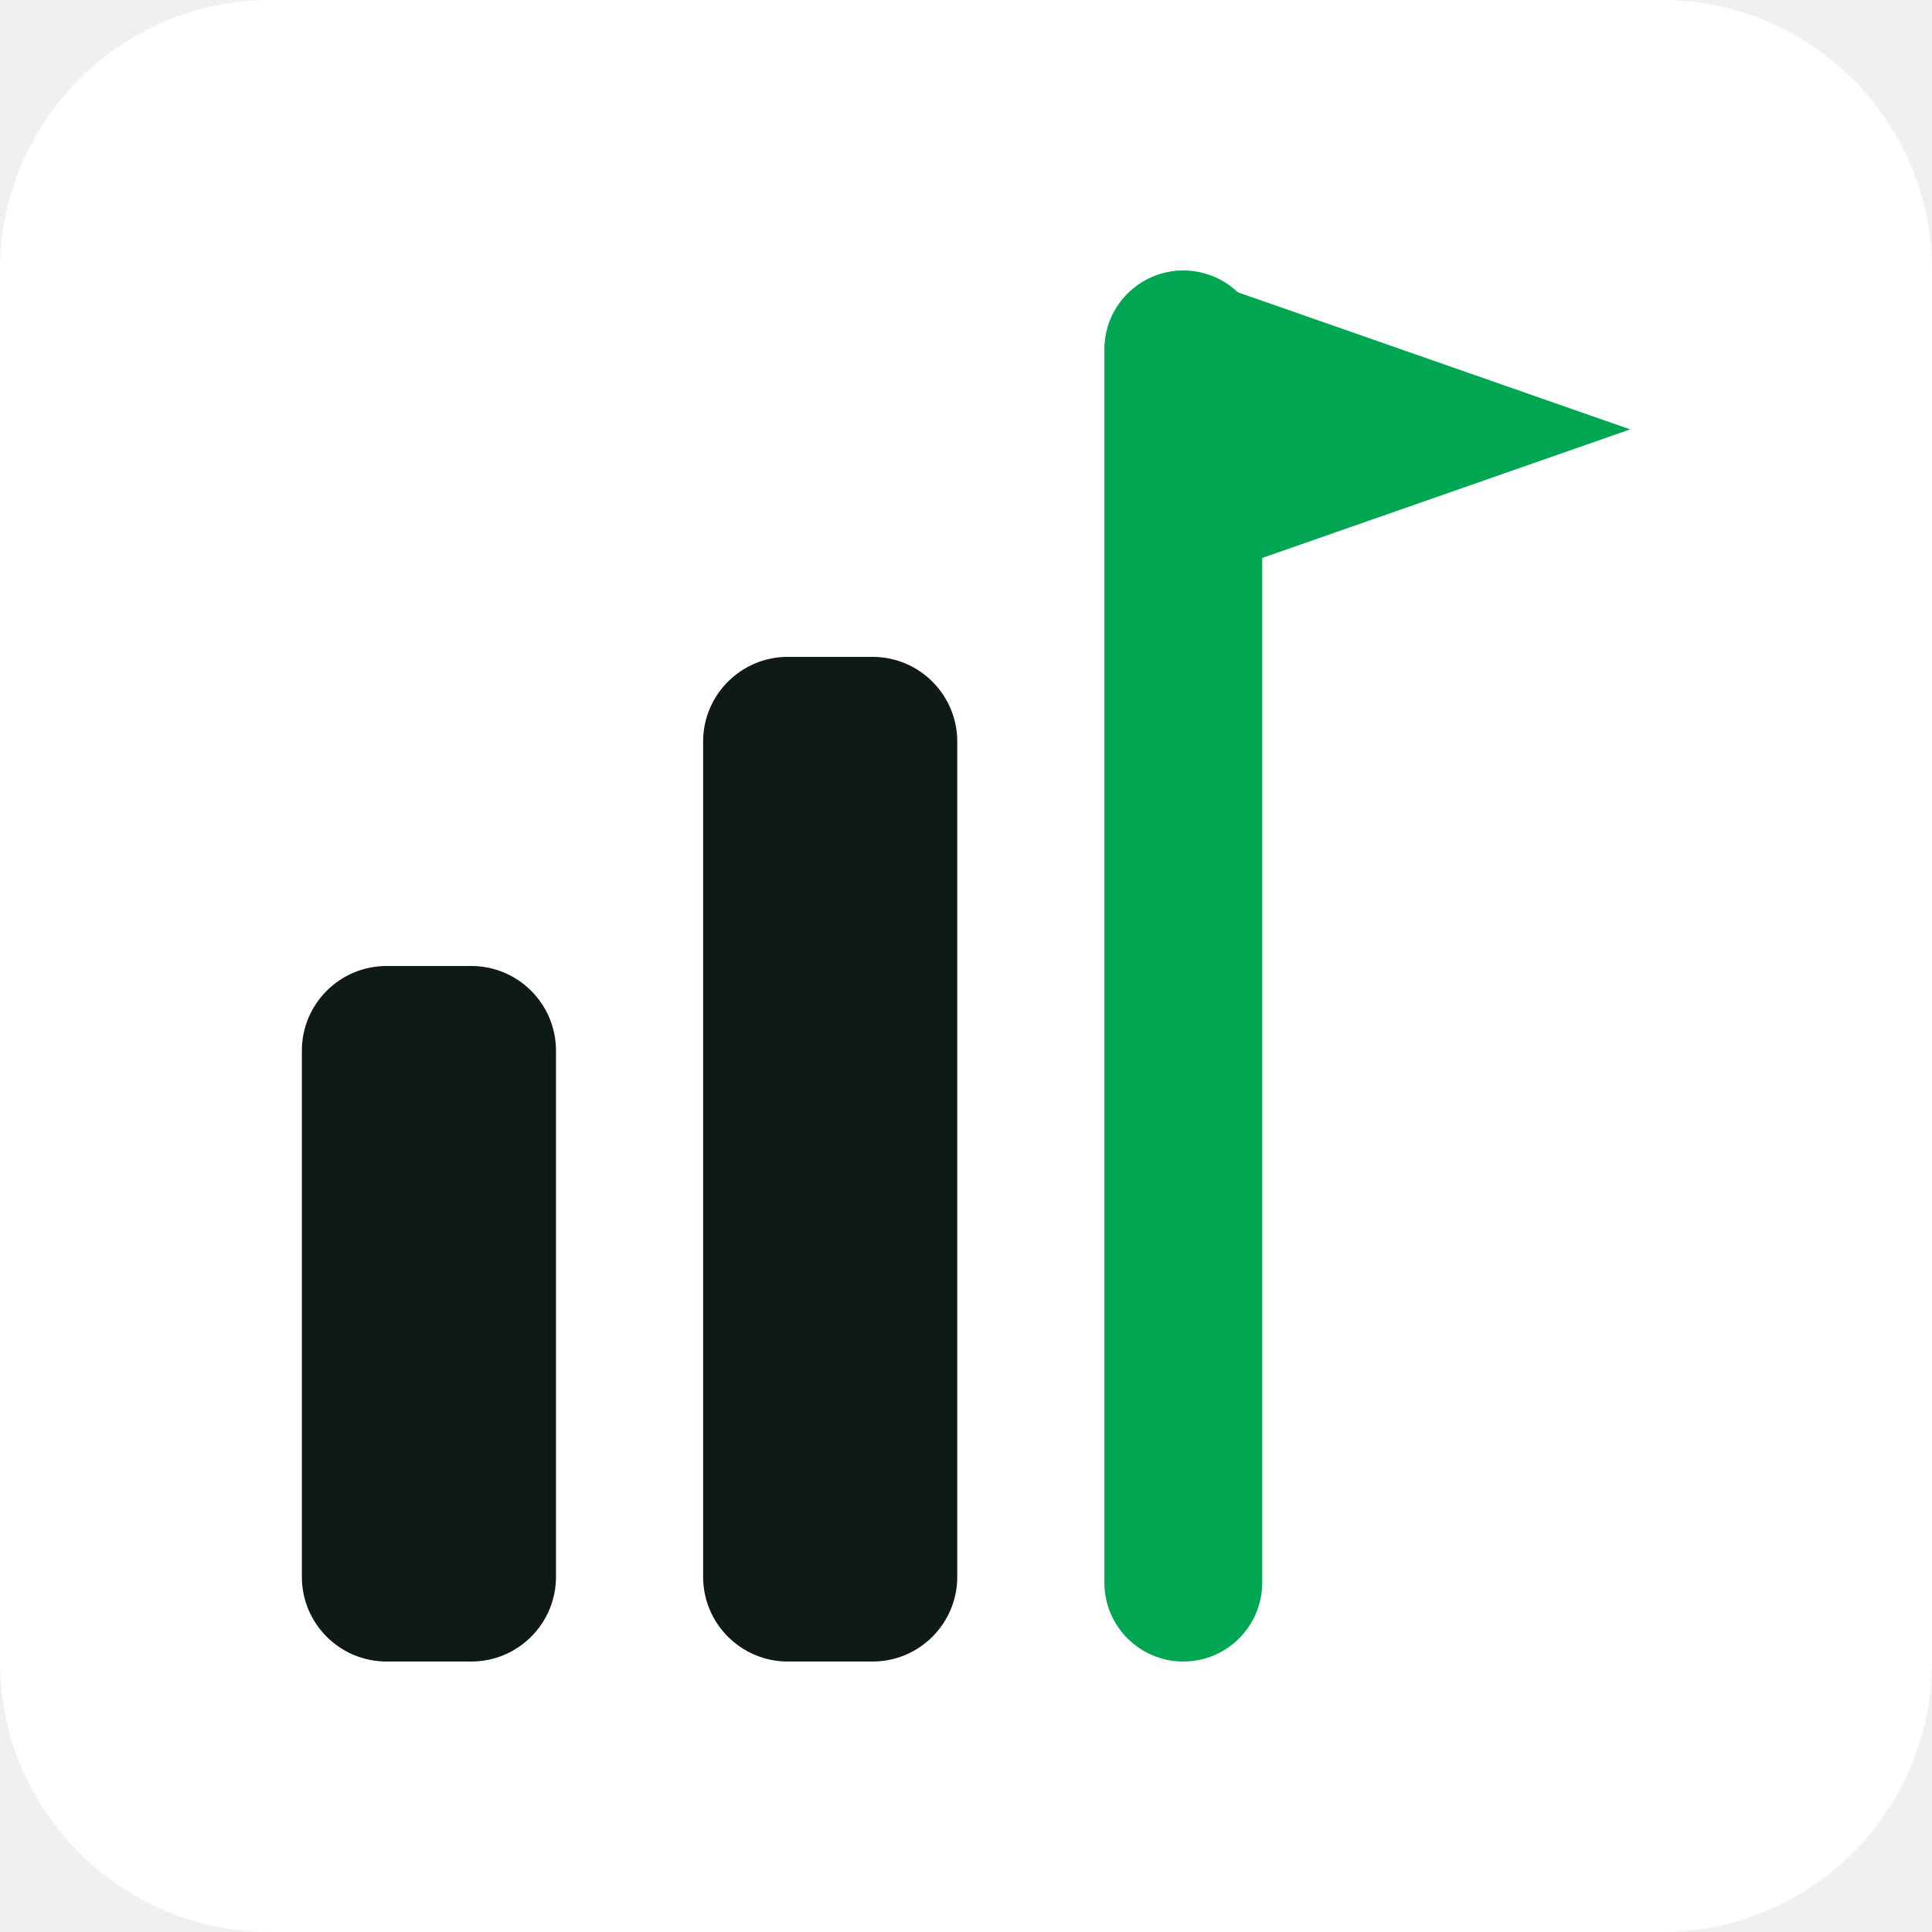
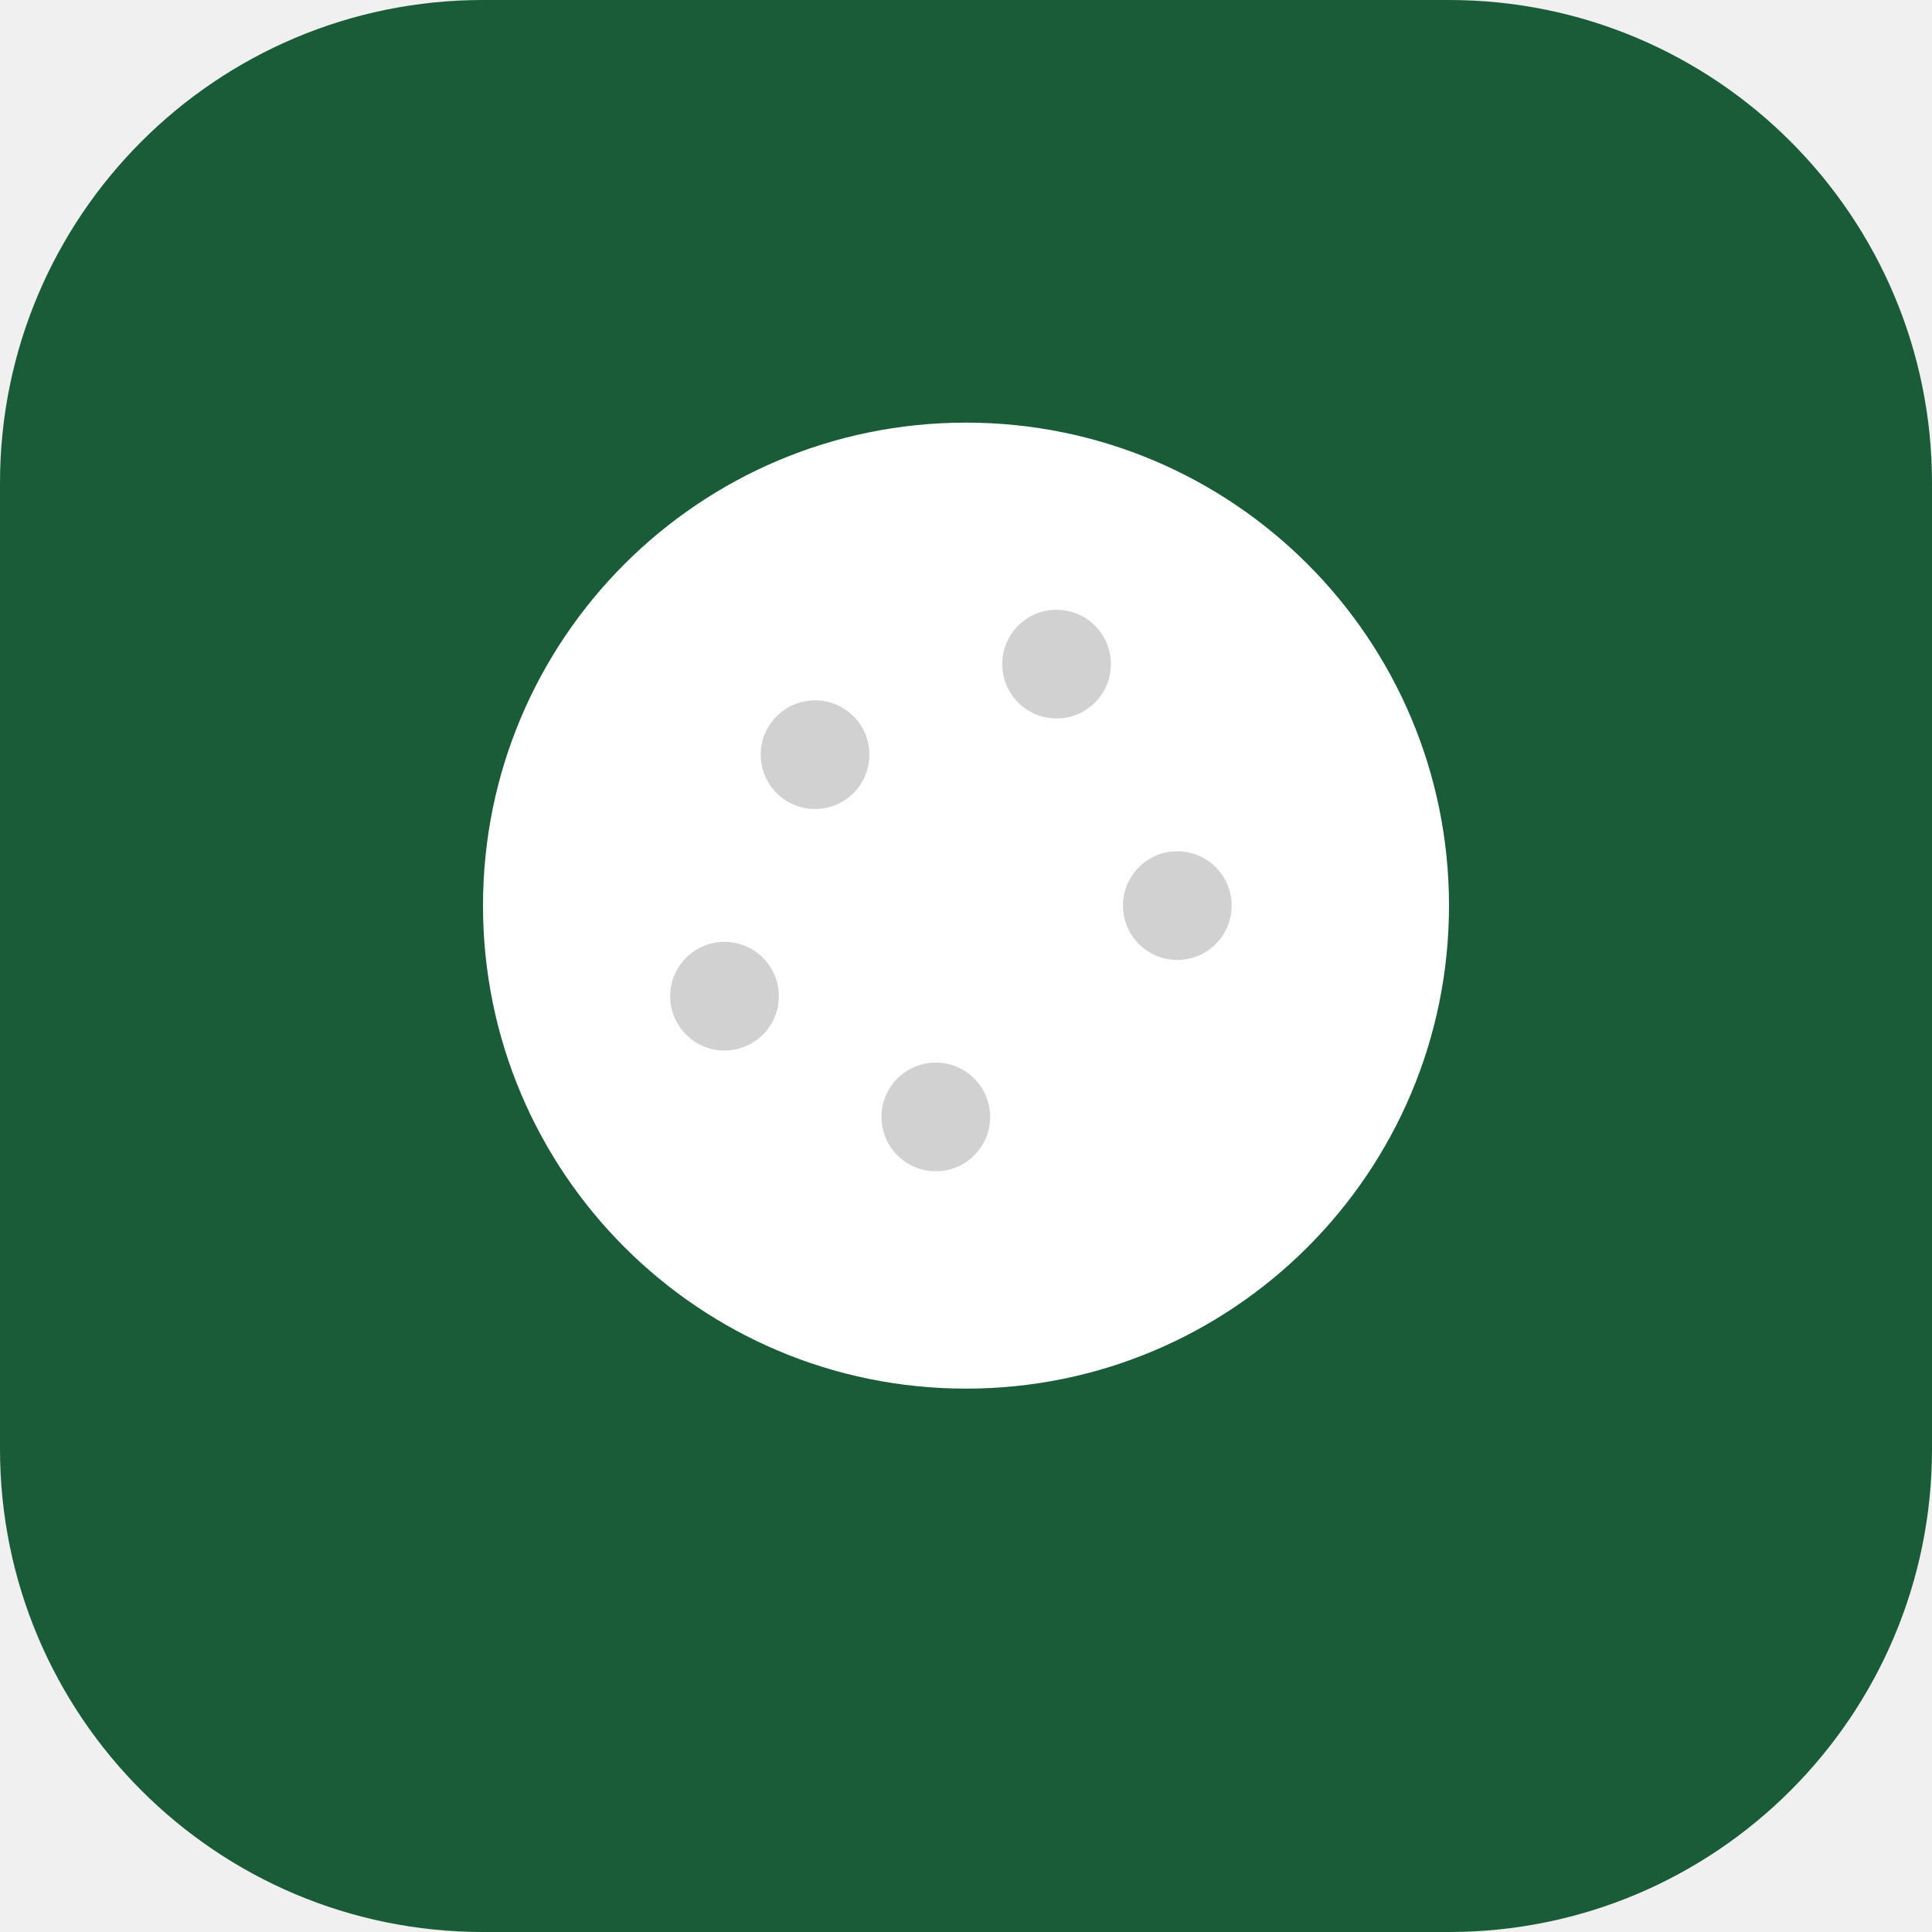
- <svg xmlns="http://www.w3.org/2000/svg" viewBox="12.266 17.889 72.222 72.222" width="512" height="512">
-   <rect x="12.266" y="17.889" width="72.222" height="72.222" rx="10.111" fill="#ffffff" />
-   <rect x="23.55" y="54" width="9.5" height="26" rx="3.167" fill="#0e1a13" />
-   <rect x="38.55" y="42.444" width="9.5" height="37.556" rx="3.167" fill="#0e1a13" />
-   <rect x="53.55" y="28" width="5.9" height="52" rx="2.95" fill="#00a651" />
-   <path d="M56.205 28 L73.205 33.94 L56.205 39.88 Z" fill="#00a651" />
+ <svg xmlns="http://www.w3.org/2000/svg" viewBox="0 0 32 32">
+   <rect width="32" height="32" rx="8" fill="#1a5c38" />
+   <circle cx="16" cy="15" r="8" fill="white" />
+   <circle cx="13.5" cy="12.5" r="0.9" fill="rgba(0,0,0,0.18)" />
+   <circle cx="17.5" cy="11" r="0.9" fill="rgba(0,0,0,0.18)" />
+   <circle cx="19.5" cy="15" r="0.9" fill="rgba(0,0,0,0.18)" />
+   <circle cx="15.5" cy="18.5" r="0.9" fill="rgba(0,0,0,0.18)" />
+   <circle cx="12" cy="16.5" r="0.9" fill="rgba(0,0,0,0.18)" />
</svg>
